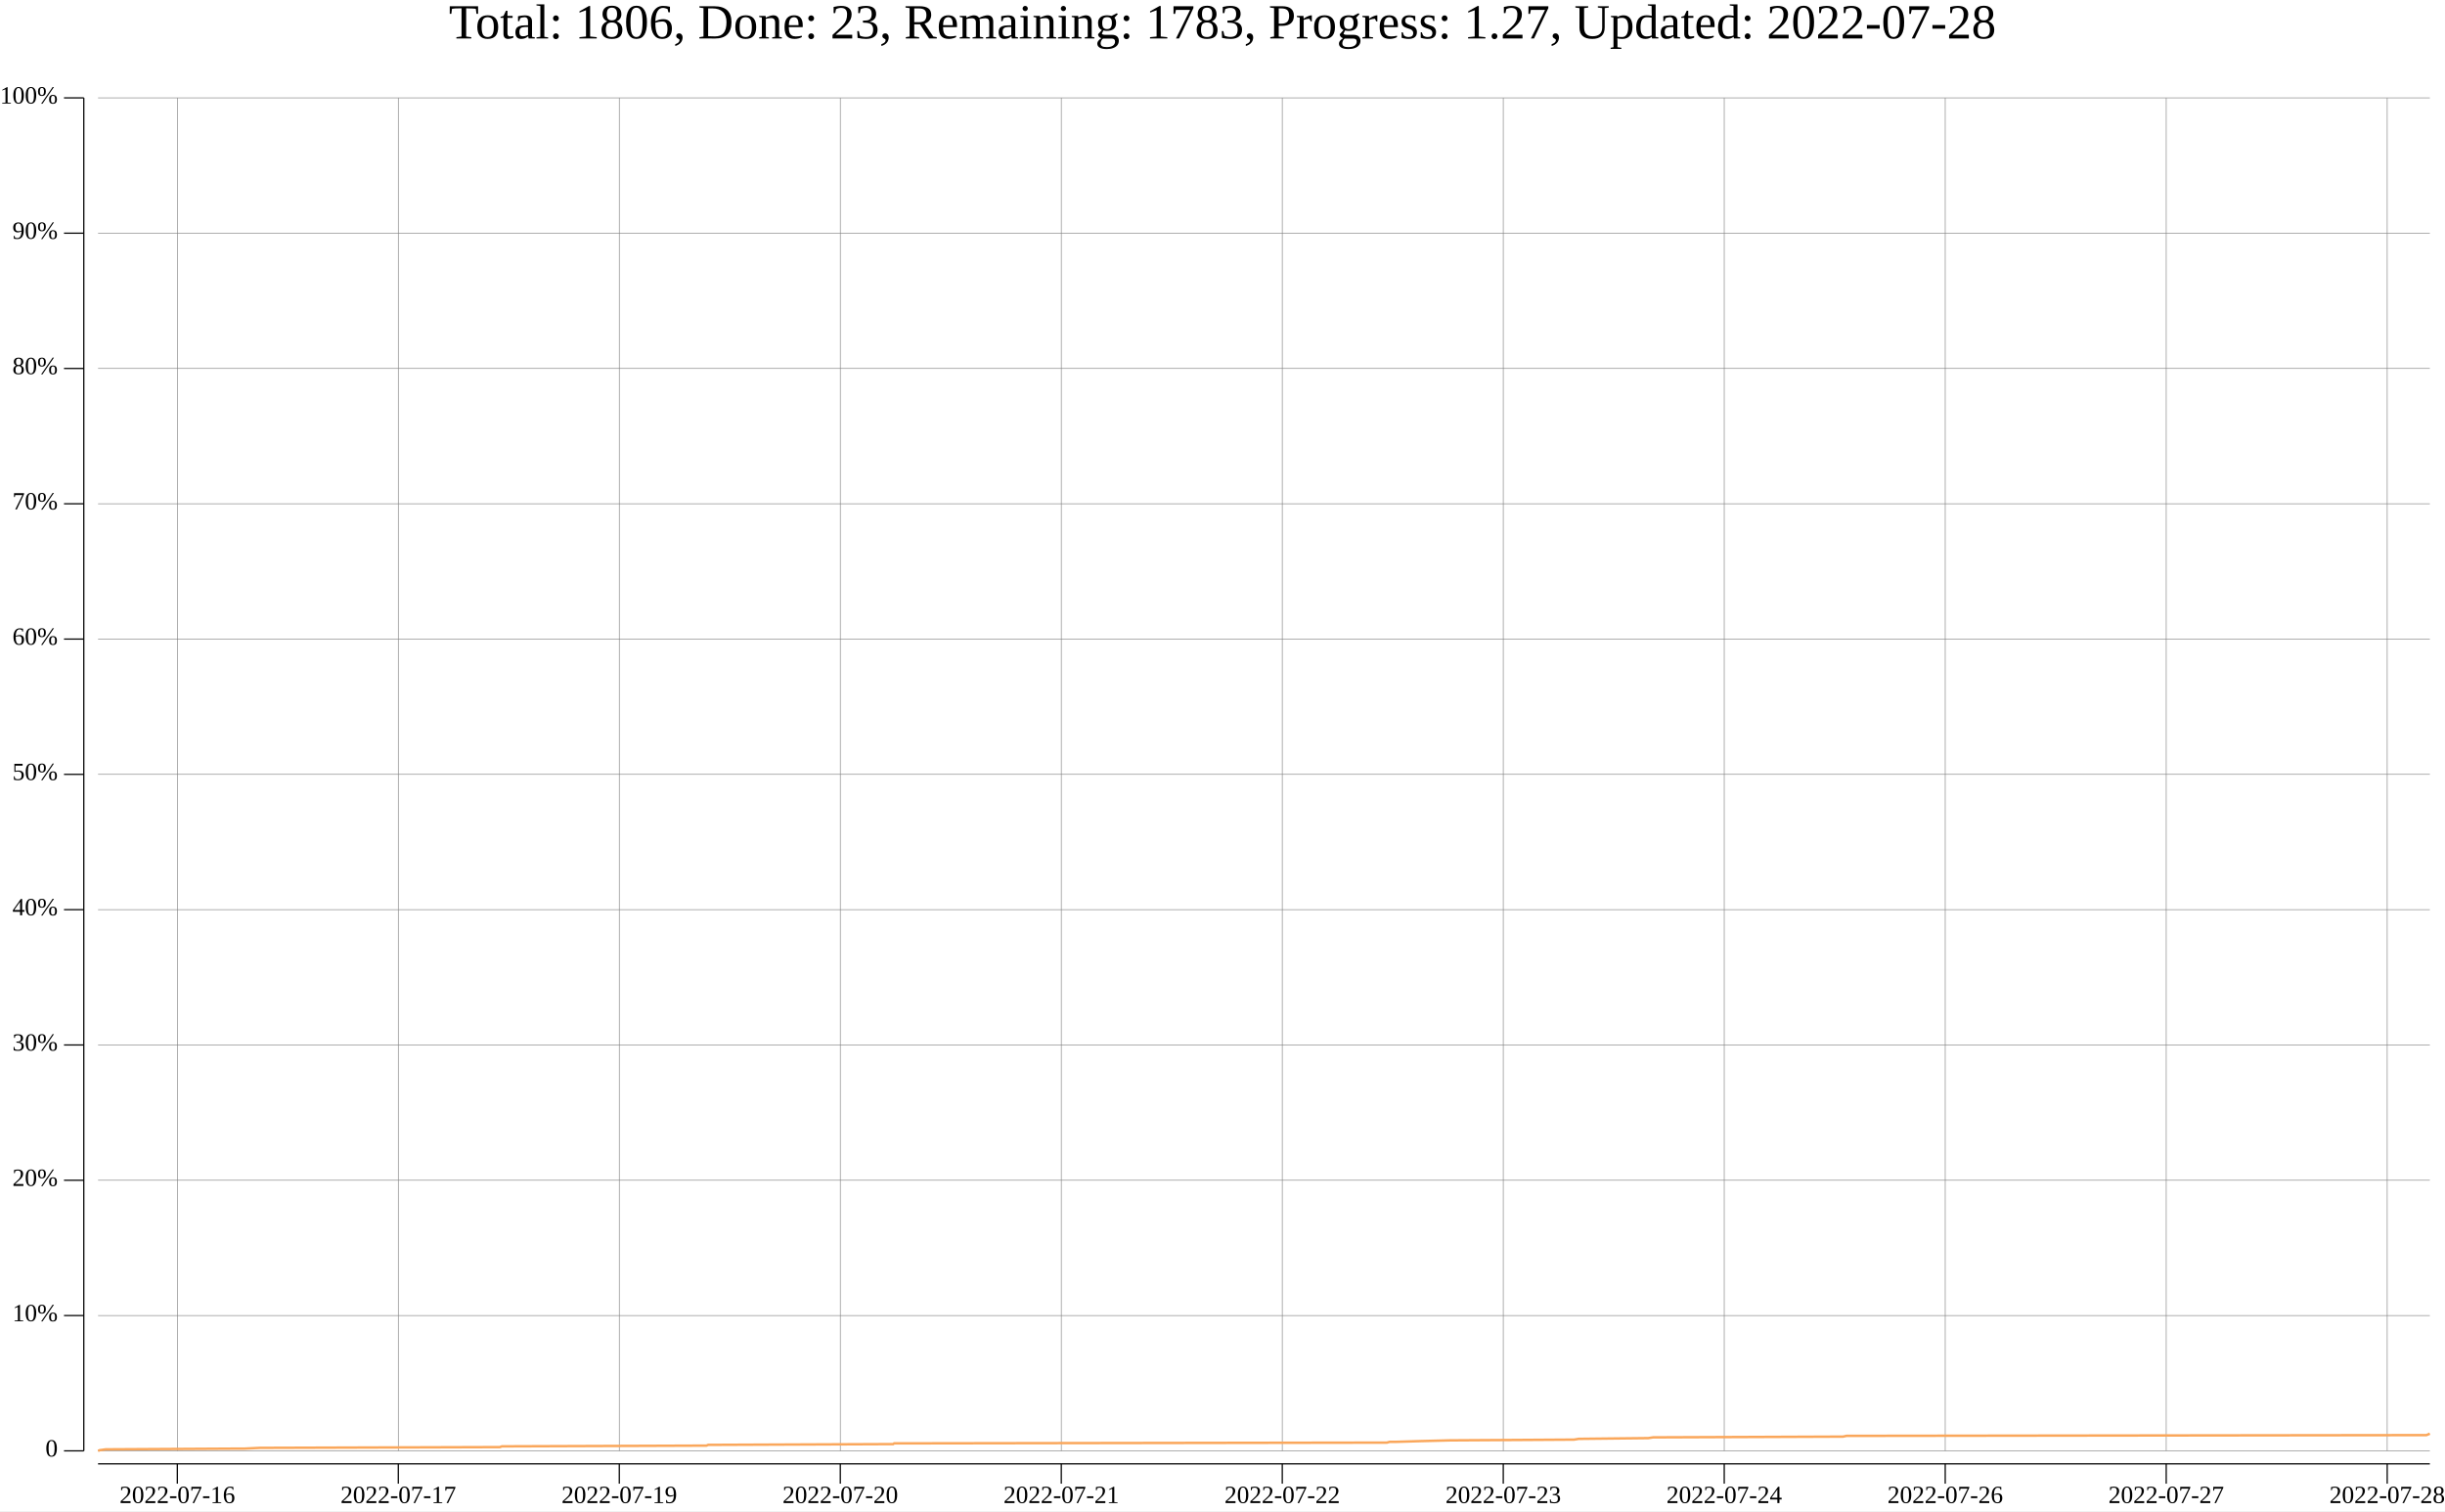
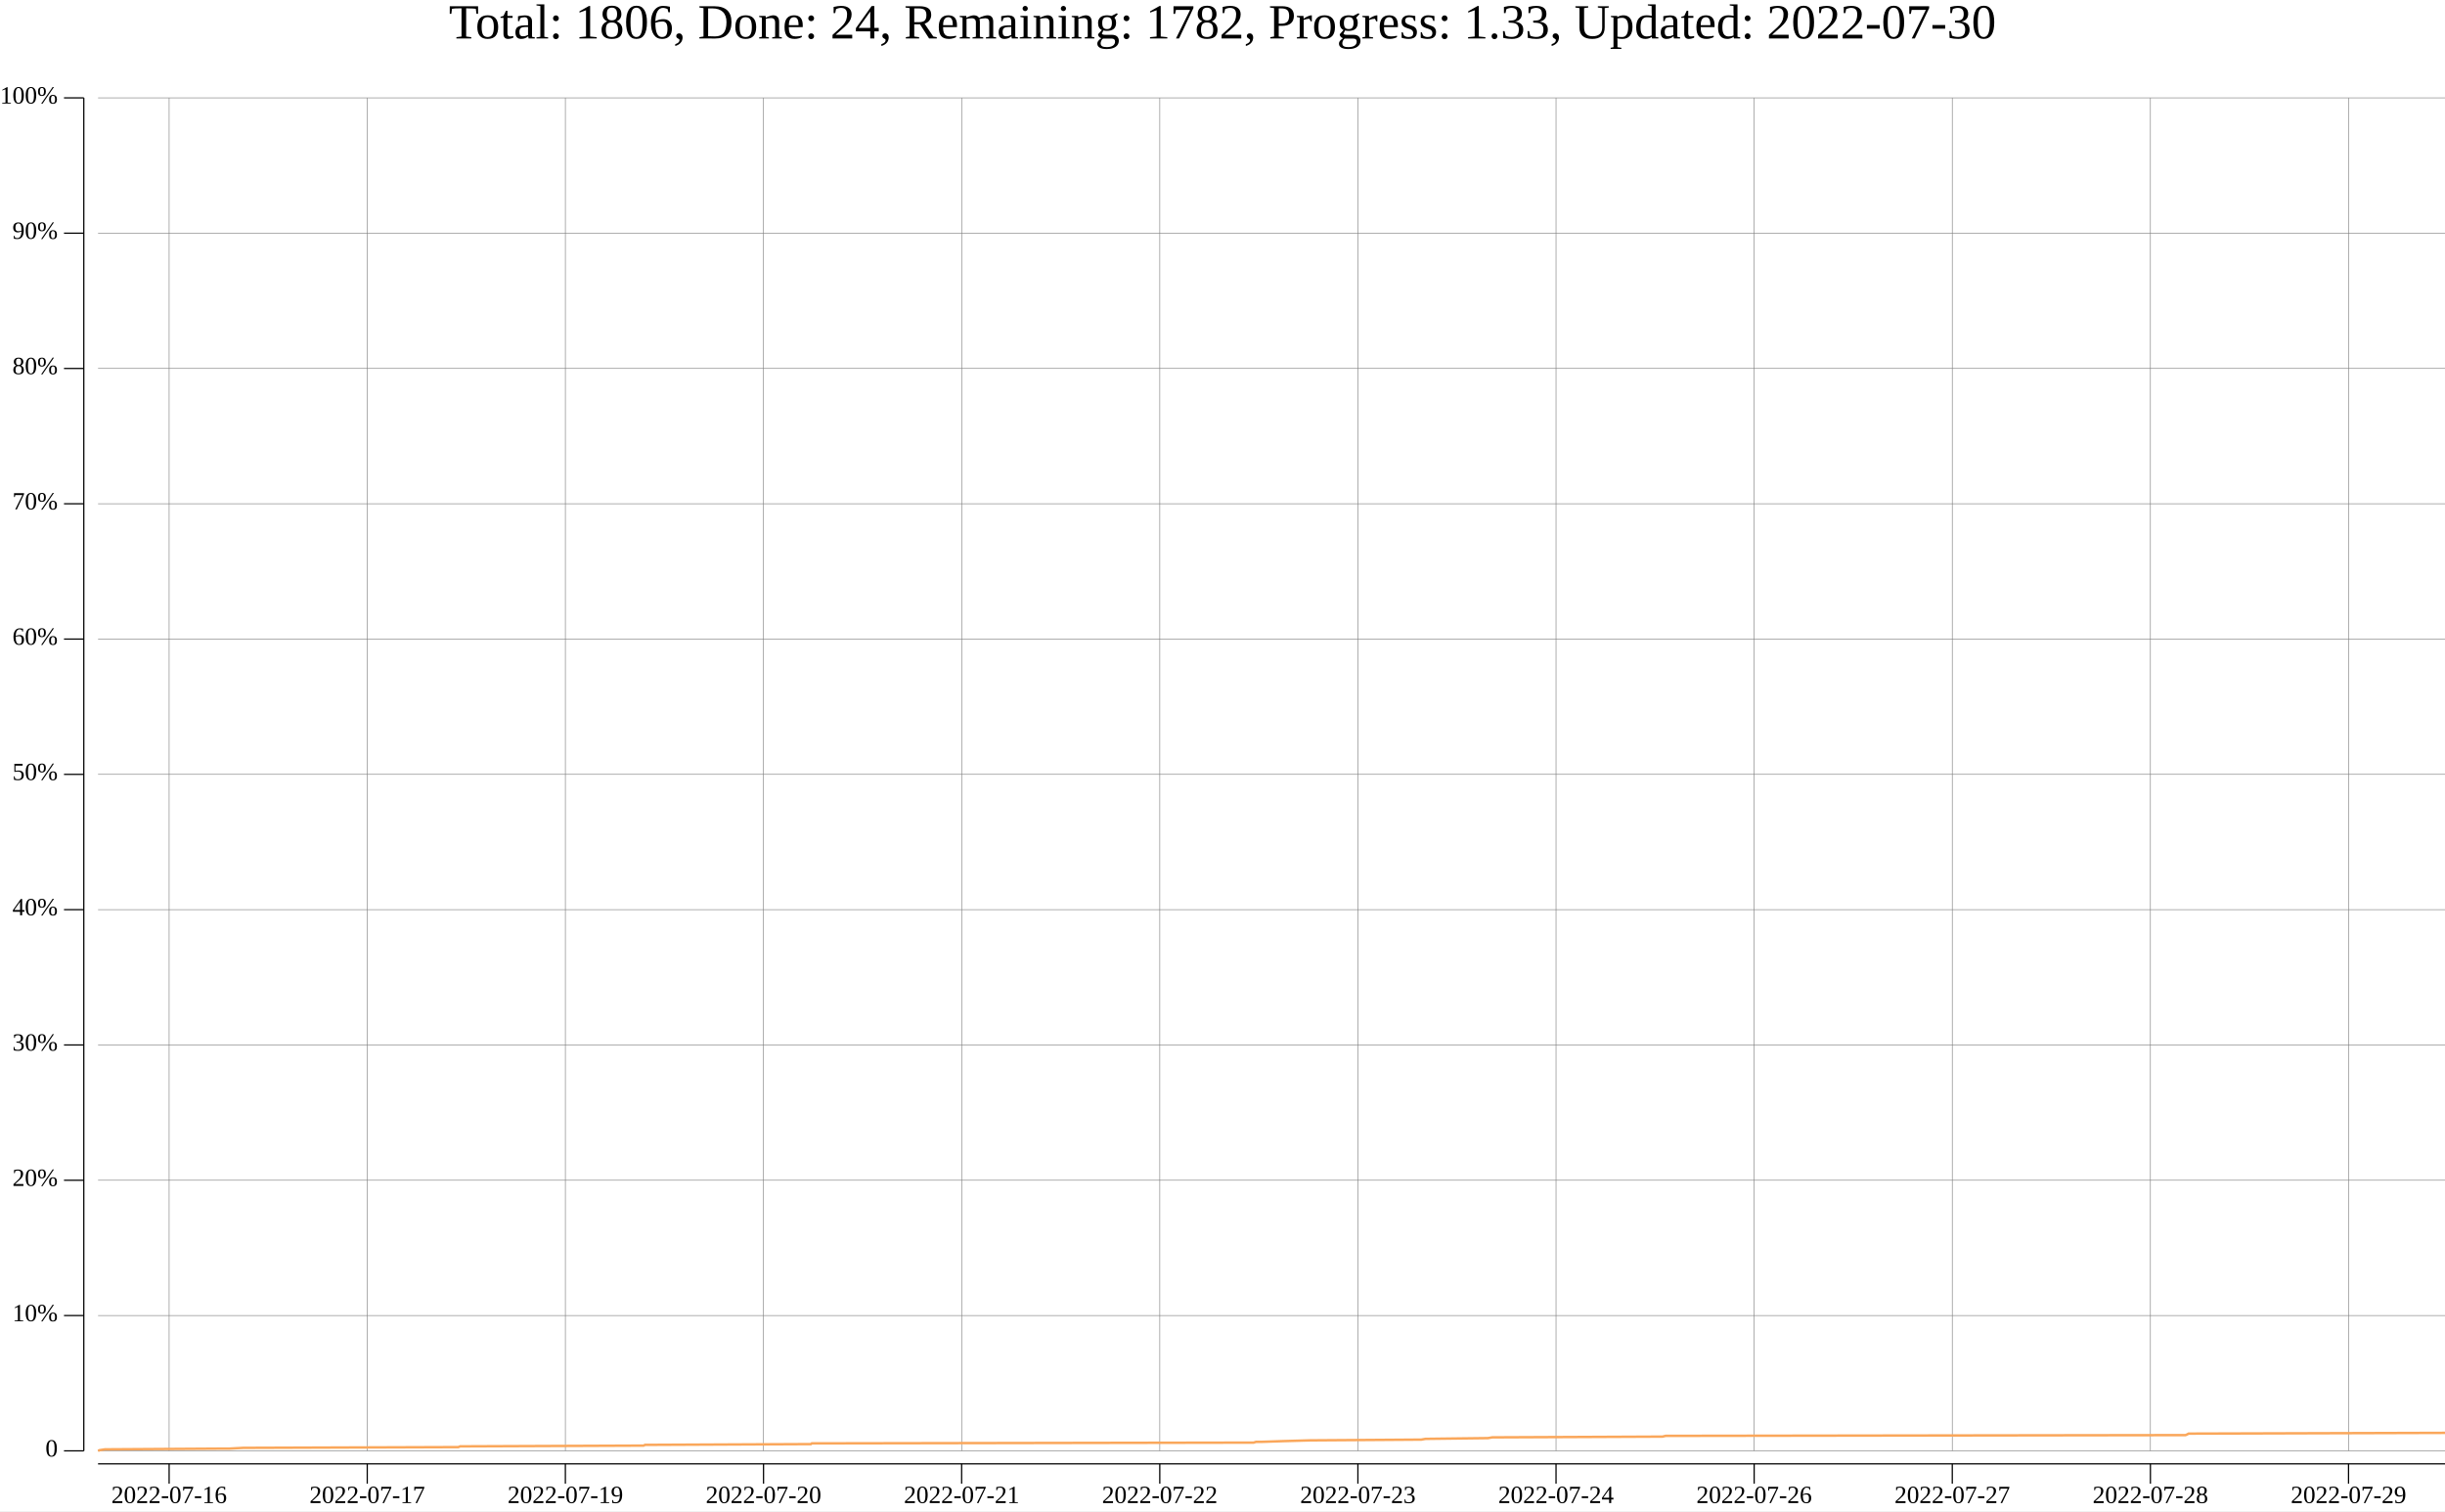
<svg xmlns="http://www.w3.org/2000/svg" width="987pt" height="610pt" viewBox="0 0 987 610">
  <g transform="scale(1, -1) translate(0, -610)">
    <path d="M0,0L987,0L987,610L0,610Z" style="fill:#FFFFFF" />
-     <text x="181.2" y="-594.48" transform="scale(1, -1)" style="font-family:Liberation Serif;font-variant:normal;font-weight:normal;font-style:normal;font-size:19.84px">Total: 1806, Done: 23, Remaining: 1783, Progress: 1.27, Updated: 2022-07-28</text>
-     <text x="48.254" y="-3.252" transform="scale(1, -1)" style="font-family:Liberation Serif;font-variant:normal;font-weight:normal;font-style:normal;font-size:10px">2022-07-16</text>
-     <text x="494.3" y="-3.252" transform="scale(1, -1)" style="font-family:Liberation Serif;font-variant:normal;font-weight:normal;font-style:normal;font-size:10px">2022-07-22</text>
-     <text x="940.34" y="-3.252" transform="scale(1, -1)" style="font-family:Liberation Serif;font-variant:normal;font-weight:normal;font-style:normal;font-size:10px">2022-07-28</text>
-     <text x="137.46" y="-3.252" transform="scale(1, -1)" style="font-family:Liberation Serif;font-variant:normal;font-weight:normal;font-style:normal;font-size:10px">2022-07-17</text>
-     <text x="226.67" y="-3.252" transform="scale(1, -1)" style="font-family:Liberation Serif;font-variant:normal;font-weight:normal;font-style:normal;font-size:10px">2022-07-19</text>
-     <text x="315.88" y="-3.252" transform="scale(1, -1)" style="font-family:Liberation Serif;font-variant:normal;font-weight:normal;font-style:normal;font-size:10px">2022-07-20</text>
-     <text x="405.09" y="-3.252" transform="scale(1, -1)" style="font-family:Liberation Serif;font-variant:normal;font-weight:normal;font-style:normal;font-size:10px">2022-07-21</text>
-     <text x="583.51" y="-3.252" transform="scale(1, -1)" style="font-family:Liberation Serif;font-variant:normal;font-weight:normal;font-style:normal;font-size:10px">2022-07-23</text>
-     <text x="672.71" y="-3.252" transform="scale(1, -1)" style="font-family:Liberation Serif;font-variant:normal;font-weight:normal;font-style:normal;font-size:10px">2022-07-24</text>
-     <text x="761.92" y="-3.252" transform="scale(1, -1)" style="font-family:Liberation Serif;font-variant:normal;font-weight:normal;font-style:normal;font-size:10px">2022-07-26</text>
-     <text x="851.13" y="-3.252" transform="scale(1, -1)" style="font-family:Liberation Serif;font-variant:normal;font-weight:normal;font-style:normal;font-size:10px">2022-07-27</text>
-     <path d="M71.584,11.074L71.584,19.074" style="fill:none;stroke:#000000;stroke-width:0.5" />
-     <path d="M517.63,11.074L517.63,19.074" style="fill:none;stroke:#000000;stroke-width:0.5" />
-     <path d="M963.67,11.074L963.67,19.074" style="fill:none;stroke:#000000;stroke-width:0.5" />
-     <path d="M160.79,11.074L160.79,19.074" style="fill:none;stroke:#000000;stroke-width:0.5" />
-     <path d="M250,11.074L250,19.074" style="fill:none;stroke:#000000;stroke-width:0.5" />
-     <path d="M339.21,11.074L339.21,19.074" style="fill:none;stroke:#000000;stroke-width:0.5" />
-     <path d="M428.42,11.074L428.42,19.074" style="fill:none;stroke:#000000;stroke-width:0.5" />
-     <path d="M606.84,11.074L606.84,19.074" style="fill:none;stroke:#000000;stroke-width:0.5" />
-     <path d="M696.04,11.074L696.04,19.074" style="fill:none;stroke:#000000;stroke-width:0.5" />
-     <path d="M785.25,11.074L785.25,19.074" style="fill:none;stroke:#000000;stroke-width:0.5" />
-     <path d="M874.46,11.074L874.46,19.074" style="fill:none;stroke:#000000;stroke-width:0.5" />
-     <path d="M39.58,19.074L980.88,19.074" style="fill:none;stroke:#000000;stroke-width:0.5" />
+     <text x="181.2" y="-594.48" transform="scale(1, -1)" style="font-family:Liberation Serif;font-variant:normal;font-weight:normal;font-style:normal;font-size:19.84px">Total: 1806, Done: 24, Remaining: 1782, Progress: 1.33, Updated: 2022-07-30</text>
+     <text x="44.943" y="-3.252" transform="scale(1, -1)" style="font-family:Liberation Serif;font-variant:normal;font-weight:normal;font-style:normal;font-size:10px">2022-07-16</text>
+     <text x="444.85" y="-3.252" transform="scale(1, -1)" style="font-family:Liberation Serif;font-variant:normal;font-weight:normal;font-style:normal;font-size:10px">2022-07-22</text>
+     <text x="844.75" y="-3.252" transform="scale(1, -1)" style="font-family:Liberation Serif;font-variant:normal;font-weight:normal;font-style:normal;font-size:10px">2022-07-28</text>
+     <text x="124.92" y="-3.252" transform="scale(1, -1)" style="font-family:Liberation Serif;font-variant:normal;font-weight:normal;font-style:normal;font-size:10px">2022-07-17</text>
+     <text x="204.9" y="-3.252" transform="scale(1, -1)" style="font-family:Liberation Serif;font-variant:normal;font-weight:normal;font-style:normal;font-size:10px">2022-07-19</text>
+     <text x="284.89" y="-3.252" transform="scale(1, -1)" style="font-family:Liberation Serif;font-variant:normal;font-weight:normal;font-style:normal;font-size:10px">2022-07-20</text>
+     <text x="364.87" y="-3.252" transform="scale(1, -1)" style="font-family:Liberation Serif;font-variant:normal;font-weight:normal;font-style:normal;font-size:10px">2022-07-21</text>
+     <text x="524.83" y="-3.252" transform="scale(1, -1)" style="font-family:Liberation Serif;font-variant:normal;font-weight:normal;font-style:normal;font-size:10px">2022-07-23</text>
+     <text x="604.81" y="-3.252" transform="scale(1, -1)" style="font-family:Liberation Serif;font-variant:normal;font-weight:normal;font-style:normal;font-size:10px">2022-07-24</text>
+     <text x="684.79" y="-3.252" transform="scale(1, -1)" style="font-family:Liberation Serif;font-variant:normal;font-weight:normal;font-style:normal;font-size:10px">2022-07-26</text>
+     <text x="764.77" y="-3.252" transform="scale(1, -1)" style="font-family:Liberation Serif;font-variant:normal;font-weight:normal;font-style:normal;font-size:10px">2022-07-27</text>
+     <text x="924.73" y="-3.252" transform="scale(1, -1)" style="font-family:Liberation Serif;font-variant:normal;font-weight:normal;font-style:normal;font-size:10px">2022-07-29</text>
+     <path d="M68.273,11.074L68.273,19.074" style="fill:none;stroke:#000000;stroke-width:0.5" />
+     <path d="M468.18,11.074L468.18,19.074" style="fill:none;stroke:#000000;stroke-width:0.5" />
+     <path d="M868.08,11.074L868.08,19.074" style="fill:none;stroke:#000000;stroke-width:0.5" />
+     <path d="M148.25,11.074L148.25,19.074" style="fill:none;stroke:#000000;stroke-width:0.5" />
+     <path d="M228.23,11.074L228.23,19.074" style="fill:none;stroke:#000000;stroke-width:0.5" />
+     <path d="M308.22,11.074L308.22,19.074" style="fill:none;stroke:#000000;stroke-width:0.5" />
+     <path d="M388.2,11.074L388.2,19.074" style="fill:none;stroke:#000000;stroke-width:0.5" />
+     <path d="M548.16,11.074L548.16,19.074" style="fill:none;stroke:#000000;stroke-width:0.5" />
+     <path d="M628.14,11.074L628.14,19.074" style="fill:none;stroke:#000000;stroke-width:0.5" />
+     <path d="M708.12,11.074L708.12,19.074" style="fill:none;stroke:#000000;stroke-width:0.5" />
+     <path d="M788.1,11.074L788.1,19.074" style="fill:none;stroke:#000000;stroke-width:0.5" />
+     <path d="M948.06,11.074L948.06,19.074" style="fill:none;stroke:#000000;stroke-width:0.5" />
+     <path d="M39.58,19.074L987,19.074" style="fill:none;stroke:#000000;stroke-width:0.5" />
    <text x="18.33" y="-22.039" transform="scale(1, -1)" style="font-family:Liberation Serif;font-variant:normal;font-weight:normal;font-style:normal;font-size:10px">0</text>
    <text x="5" y="-295.12" transform="scale(1, -1)" style="font-family:Liberation Serif;font-variant:normal;font-weight:normal;font-style:normal;font-size:10px">50%</text>
    <text x="0" y="-568.21" transform="scale(1, -1)" style="font-family:Liberation Serif;font-variant:normal;font-weight:normal;font-style:normal;font-size:10px">100%</text>
    <text x="5" y="-76.656" transform="scale(1, -1)" style="font-family:Liberation Serif;font-variant:normal;font-weight:normal;font-style:normal;font-size:10px">10%</text>
    <text x="5" y="-131.27" transform="scale(1, -1)" style="font-family:Liberation Serif;font-variant:normal;font-weight:normal;font-style:normal;font-size:10px">20%</text>
    <text x="5" y="-185.89" transform="scale(1, -1)" style="font-family:Liberation Serif;font-variant:normal;font-weight:normal;font-style:normal;font-size:10px">30%</text>
    <text x="5" y="-240.51" transform="scale(1, -1)" style="font-family:Liberation Serif;font-variant:normal;font-weight:normal;font-style:normal;font-size:10px">40%</text>
    <text x="5" y="-349.74" transform="scale(1, -1)" style="font-family:Liberation Serif;font-variant:normal;font-weight:normal;font-style:normal;font-size:10px">60%</text>
    <text x="5" y="-404.36" transform="scale(1, -1)" style="font-family:Liberation Serif;font-variant:normal;font-weight:normal;font-style:normal;font-size:10px">70%</text>
    <text x="5" y="-458.97" transform="scale(1, -1)" style="font-family:Liberation Serif;font-variant:normal;font-weight:normal;font-style:normal;font-size:10px">80%</text>
    <text x="5" y="-513.59" transform="scale(1, -1)" style="font-family:Liberation Serif;font-variant:normal;font-weight:normal;font-style:normal;font-size:10px">90%</text>
    <path d="M25.83,24.324L33.83,24.324" style="fill:none;stroke:#000000;stroke-width:0.5" />
    <path d="M25.83,297.41L33.83,297.41" style="fill:none;stroke:#000000;stroke-width:0.5" />
    <path d="M25.83,570.49L33.83,570.49" style="fill:none;stroke:#000000;stroke-width:0.5" />
    <path d="M25.83,78.941L33.83,78.941" style="fill:none;stroke:#000000;stroke-width:0.5" />
    <path d="M25.83,133.56L33.83,133.56" style="fill:none;stroke:#000000;stroke-width:0.5" />
    <path d="M25.83,188.17L33.83,188.17" style="fill:none;stroke:#000000;stroke-width:0.5" />
    <path d="M25.83,242.79L33.83,242.79" style="fill:none;stroke:#000000;stroke-width:0.5" />
    <path d="M25.83,352.02L33.83,352.02" style="fill:none;stroke:#000000;stroke-width:0.5" />
    <path d="M25.83,406.64L33.83,406.64" style="fill:none;stroke:#000000;stroke-width:0.5" />
    <path d="M25.83,461.26L33.83,461.26" style="fill:none;stroke:#000000;stroke-width:0.5" />
    <path d="M25.83,515.87L33.83,515.87" style="fill:none;stroke:#000000;stroke-width:0.5" />
    <path d="M33.83,24.324L33.83,570.49" style="fill:none;stroke:#000000;stroke-width:0.5" />
-     <path d="M71.584,24.324L71.584,570.49" style="fill:none;stroke:#808080;stroke-width:0.25" />
-     <path d="M517.63,24.324L517.63,570.49" style="fill:none;stroke:#808080;stroke-width:0.25" />
-     <path d="M963.67,24.324L963.67,570.49" style="fill:none;stroke:#808080;stroke-width:0.25" />
-     <path d="M160.79,24.324L160.79,570.49" style="fill:none;stroke:#808080;stroke-width:0.25" />
-     <path d="M250,24.324L250,570.49" style="fill:none;stroke:#808080;stroke-width:0.25" />
-     <path d="M339.21,24.324L339.21,570.49" style="fill:none;stroke:#808080;stroke-width:0.25" />
-     <path d="M428.42,24.324L428.42,570.49" style="fill:none;stroke:#808080;stroke-width:0.25" />
-     <path d="M606.84,24.324L606.84,570.49" style="fill:none;stroke:#808080;stroke-width:0.25" />
-     <path d="M696.04,24.324L696.04,570.49" style="fill:none;stroke:#808080;stroke-width:0.25" />
-     <path d="M785.25,24.324L785.25,570.49" style="fill:none;stroke:#808080;stroke-width:0.25" />
-     <path d="M874.46,24.324L874.46,570.49" style="fill:none;stroke:#808080;stroke-width:0.25" />
-     <path d="M39.58,24.324L980.88,24.324" style="fill:none;stroke:#808080;stroke-width:0.25" />
-     <path d="M39.58,297.41L980.88,297.41" style="fill:none;stroke:#808080;stroke-width:0.25" />
-     <path d="M39.58,570.49L980.88,570.49" style="fill:none;stroke:#808080;stroke-width:0.25" />
-     <path d="M39.58,78.941L980.88,78.941" style="fill:none;stroke:#808080;stroke-width:0.25" />
-     <path d="M39.58,133.56L980.88,133.56" style="fill:none;stroke:#808080;stroke-width:0.25" />
-     <path d="M39.58,188.17L980.88,188.17" style="fill:none;stroke:#808080;stroke-width:0.25" />
-     <path d="M39.58,242.79L980.88,242.79" style="fill:none;stroke:#808080;stroke-width:0.25" />
-     <path d="M39.58,352.02L980.88,352.02" style="fill:none;stroke:#808080;stroke-width:0.25" />
-     <path d="M39.58,406.64L980.88,406.64" style="fill:none;stroke:#808080;stroke-width:0.25" />
-     <path d="M39.58,461.26L980.88,461.26" style="fill:none;stroke:#808080;stroke-width:0.25" />
-     <path d="M39.58,515.87L980.88,515.87" style="fill:none;stroke:#808080;stroke-width:0.25" />
-     <path d="M39.58,24.324L40.391,24.627L40.558,24.627L42.677,24.929L96.741,25.231L98.769,25.231L104.97,25.534L201.8,25.836L202.6,26.139L285.2,26.441L285.88,26.744L287.32,26.744L359.47,27.046L360.54,27.046L360.95,27.348L363.31,27.348L559.89,27.651L560.94,27.953L563.27,27.953L573.43,28.256L585.43,28.558L634.98,28.86L635.41,28.86L637.25,29.163L665.38,29.465L667.34,29.768L743.13,30.07L743.98,30.07L745.39,30.373L979.49,30.675L980.25,30.977L980.88,31.28" style="fill:none;stroke:#FAA75B" />
+     <path d="M68.273,24.324L68.273,570.49" style="fill:none;stroke:#808080;stroke-width:0.25" />
+     <path d="M468.18,24.324L468.18,570.49" style="fill:none;stroke:#808080;stroke-width:0.25" />
+     <path d="M868.08,24.324L868.08,570.49" style="fill:none;stroke:#808080;stroke-width:0.25" />
+     <path d="M148.25,24.324L148.25,570.49" style="fill:none;stroke:#808080;stroke-width:0.25" />
+     <path d="M228.23,24.324L228.23,570.49" style="fill:none;stroke:#808080;stroke-width:0.25" />
+     <path d="M308.22,24.324L308.22,570.49" style="fill:none;stroke:#808080;stroke-width:0.25" />
+     <path d="M388.2,24.324L388.2,570.49" style="fill:none;stroke:#808080;stroke-width:0.25" />
+     <path d="M548.16,24.324L548.16,570.49" style="fill:none;stroke:#808080;stroke-width:0.25" />
+     <path d="M628.14,24.324L628.14,570.49" style="fill:none;stroke:#808080;stroke-width:0.25" />
+     <path d="M708.12,24.324L708.12,570.49" style="fill:none;stroke:#808080;stroke-width:0.25" />
+     <path d="M788.1,24.324L788.1,570.49" style="fill:none;stroke:#808080;stroke-width:0.25" />
+     <path d="M948.06,24.324L948.06,570.49" style="fill:none;stroke:#808080;stroke-width:0.25" />
+     <path d="M39.58,24.324L987,24.324" style="fill:none;stroke:#808080;stroke-width:0.25" />
+     <path d="M39.58,297.41L987,297.41" style="fill:none;stroke:#808080;stroke-width:0.25" />
+     <path d="M39.58,570.49L987,570.49" style="fill:none;stroke:#808080;stroke-width:0.25" />
+     <path d="M39.58,78.941L987,78.941" style="fill:none;stroke:#808080;stroke-width:0.25" />
+     <path d="M39.58,133.56L987,133.56" style="fill:none;stroke:#808080;stroke-width:0.25" />
+     <path d="M39.58,188.17L987,188.17" style="fill:none;stroke:#808080;stroke-width:0.25" />
+     <path d="M39.58,242.79L987,242.79" style="fill:none;stroke:#808080;stroke-width:0.25" />
+     <path d="M39.58,352.02L987,352.02" style="fill:none;stroke:#808080;stroke-width:0.25" />
+     <path d="M39.58,406.64L987,406.64" style="fill:none;stroke:#808080;stroke-width:0.25" />
+     <path d="M39.58,461.26L987,461.26" style="fill:none;stroke:#808080;stroke-width:0.25" />
+     <path d="M39.58,515.87L987,515.87" style="fill:none;stroke:#808080;stroke-width:0.25" />
+     <path d="M39.58,24.324L40.307,24.627L40.457,24.627L42.357,24.929L90.828,25.231L92.647,25.231L98.206,25.534L185.02,25.836L185.74,26.139L259.8,26.441L260.4,26.744L261.69,26.744L326.38,27.046L327.34,27.046L327.71,27.348L329.82,27.348L506.07,27.651L507.01,27.953L509.1,27.953L518.21,28.256L528.97,28.558L573.39,28.86L573.77,28.86L575.43,29.163L600.64,29.465L602.41,29.768L670.35,30.07L671.12,30.07L672.38,30.373L882.26,30.675L882.95,30.977L883.51,31.28L987,31.582" style="fill:none;stroke:#FAA75B" />
  </g>
</svg>
